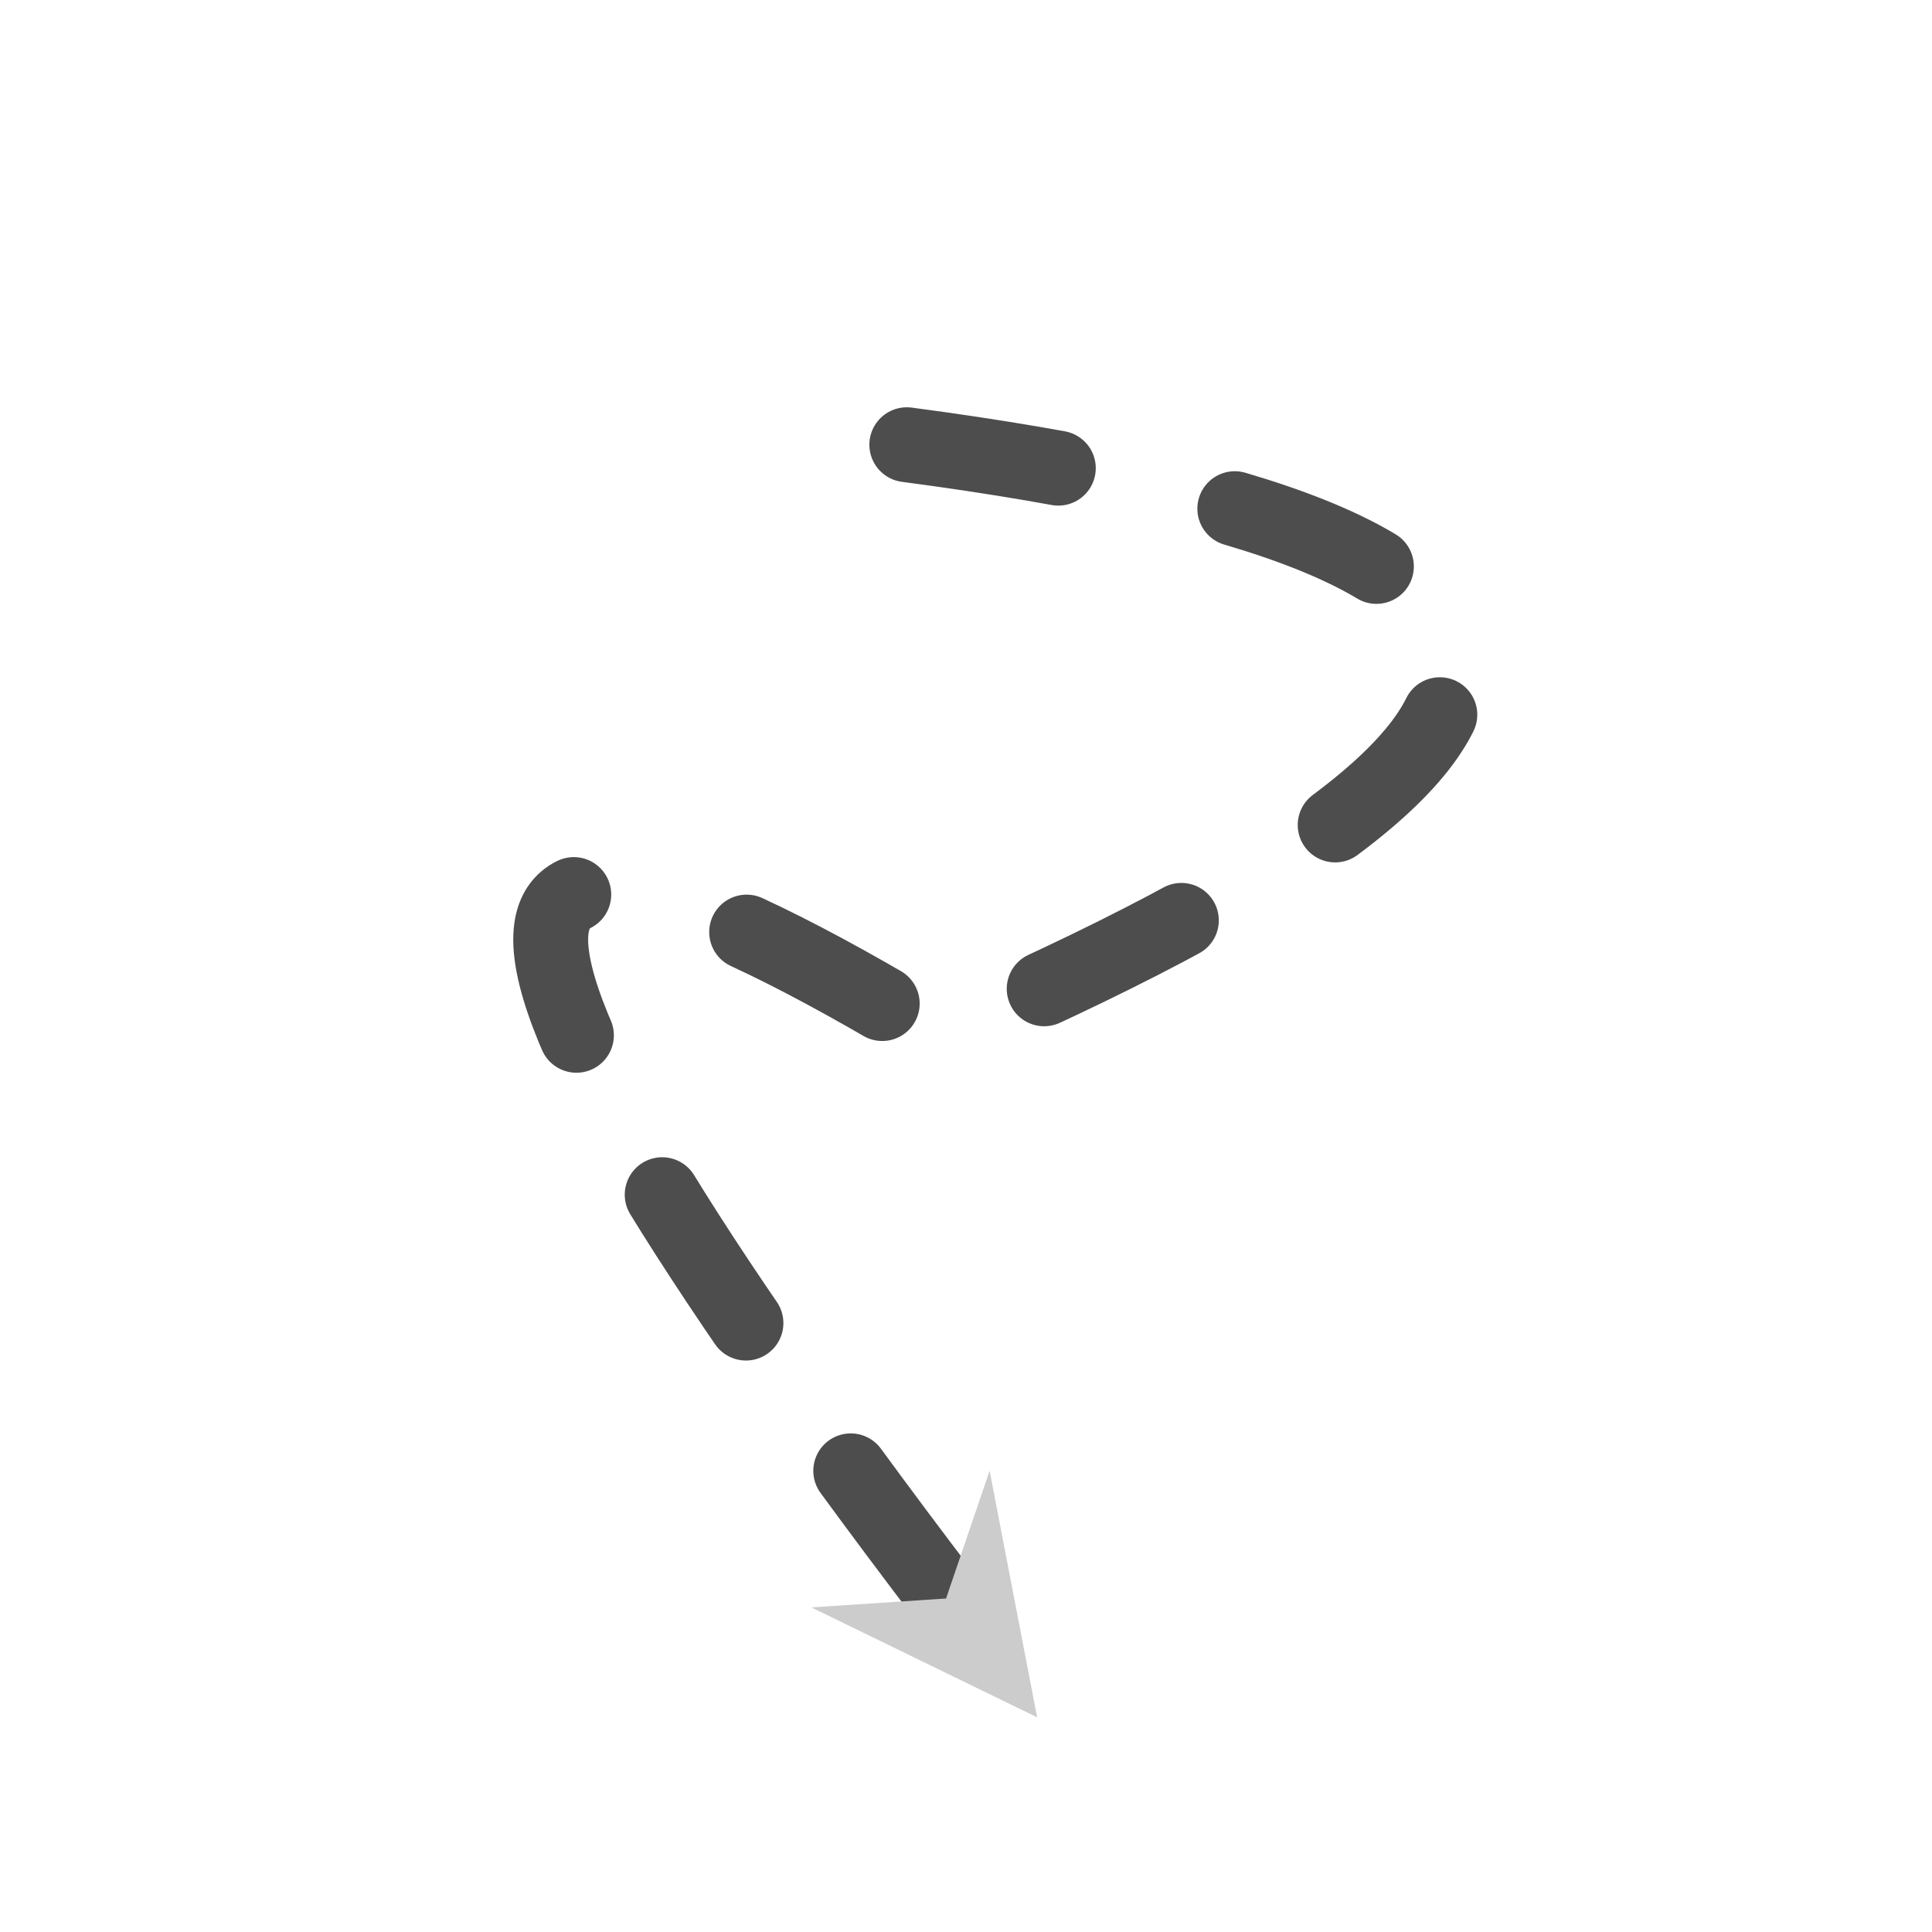
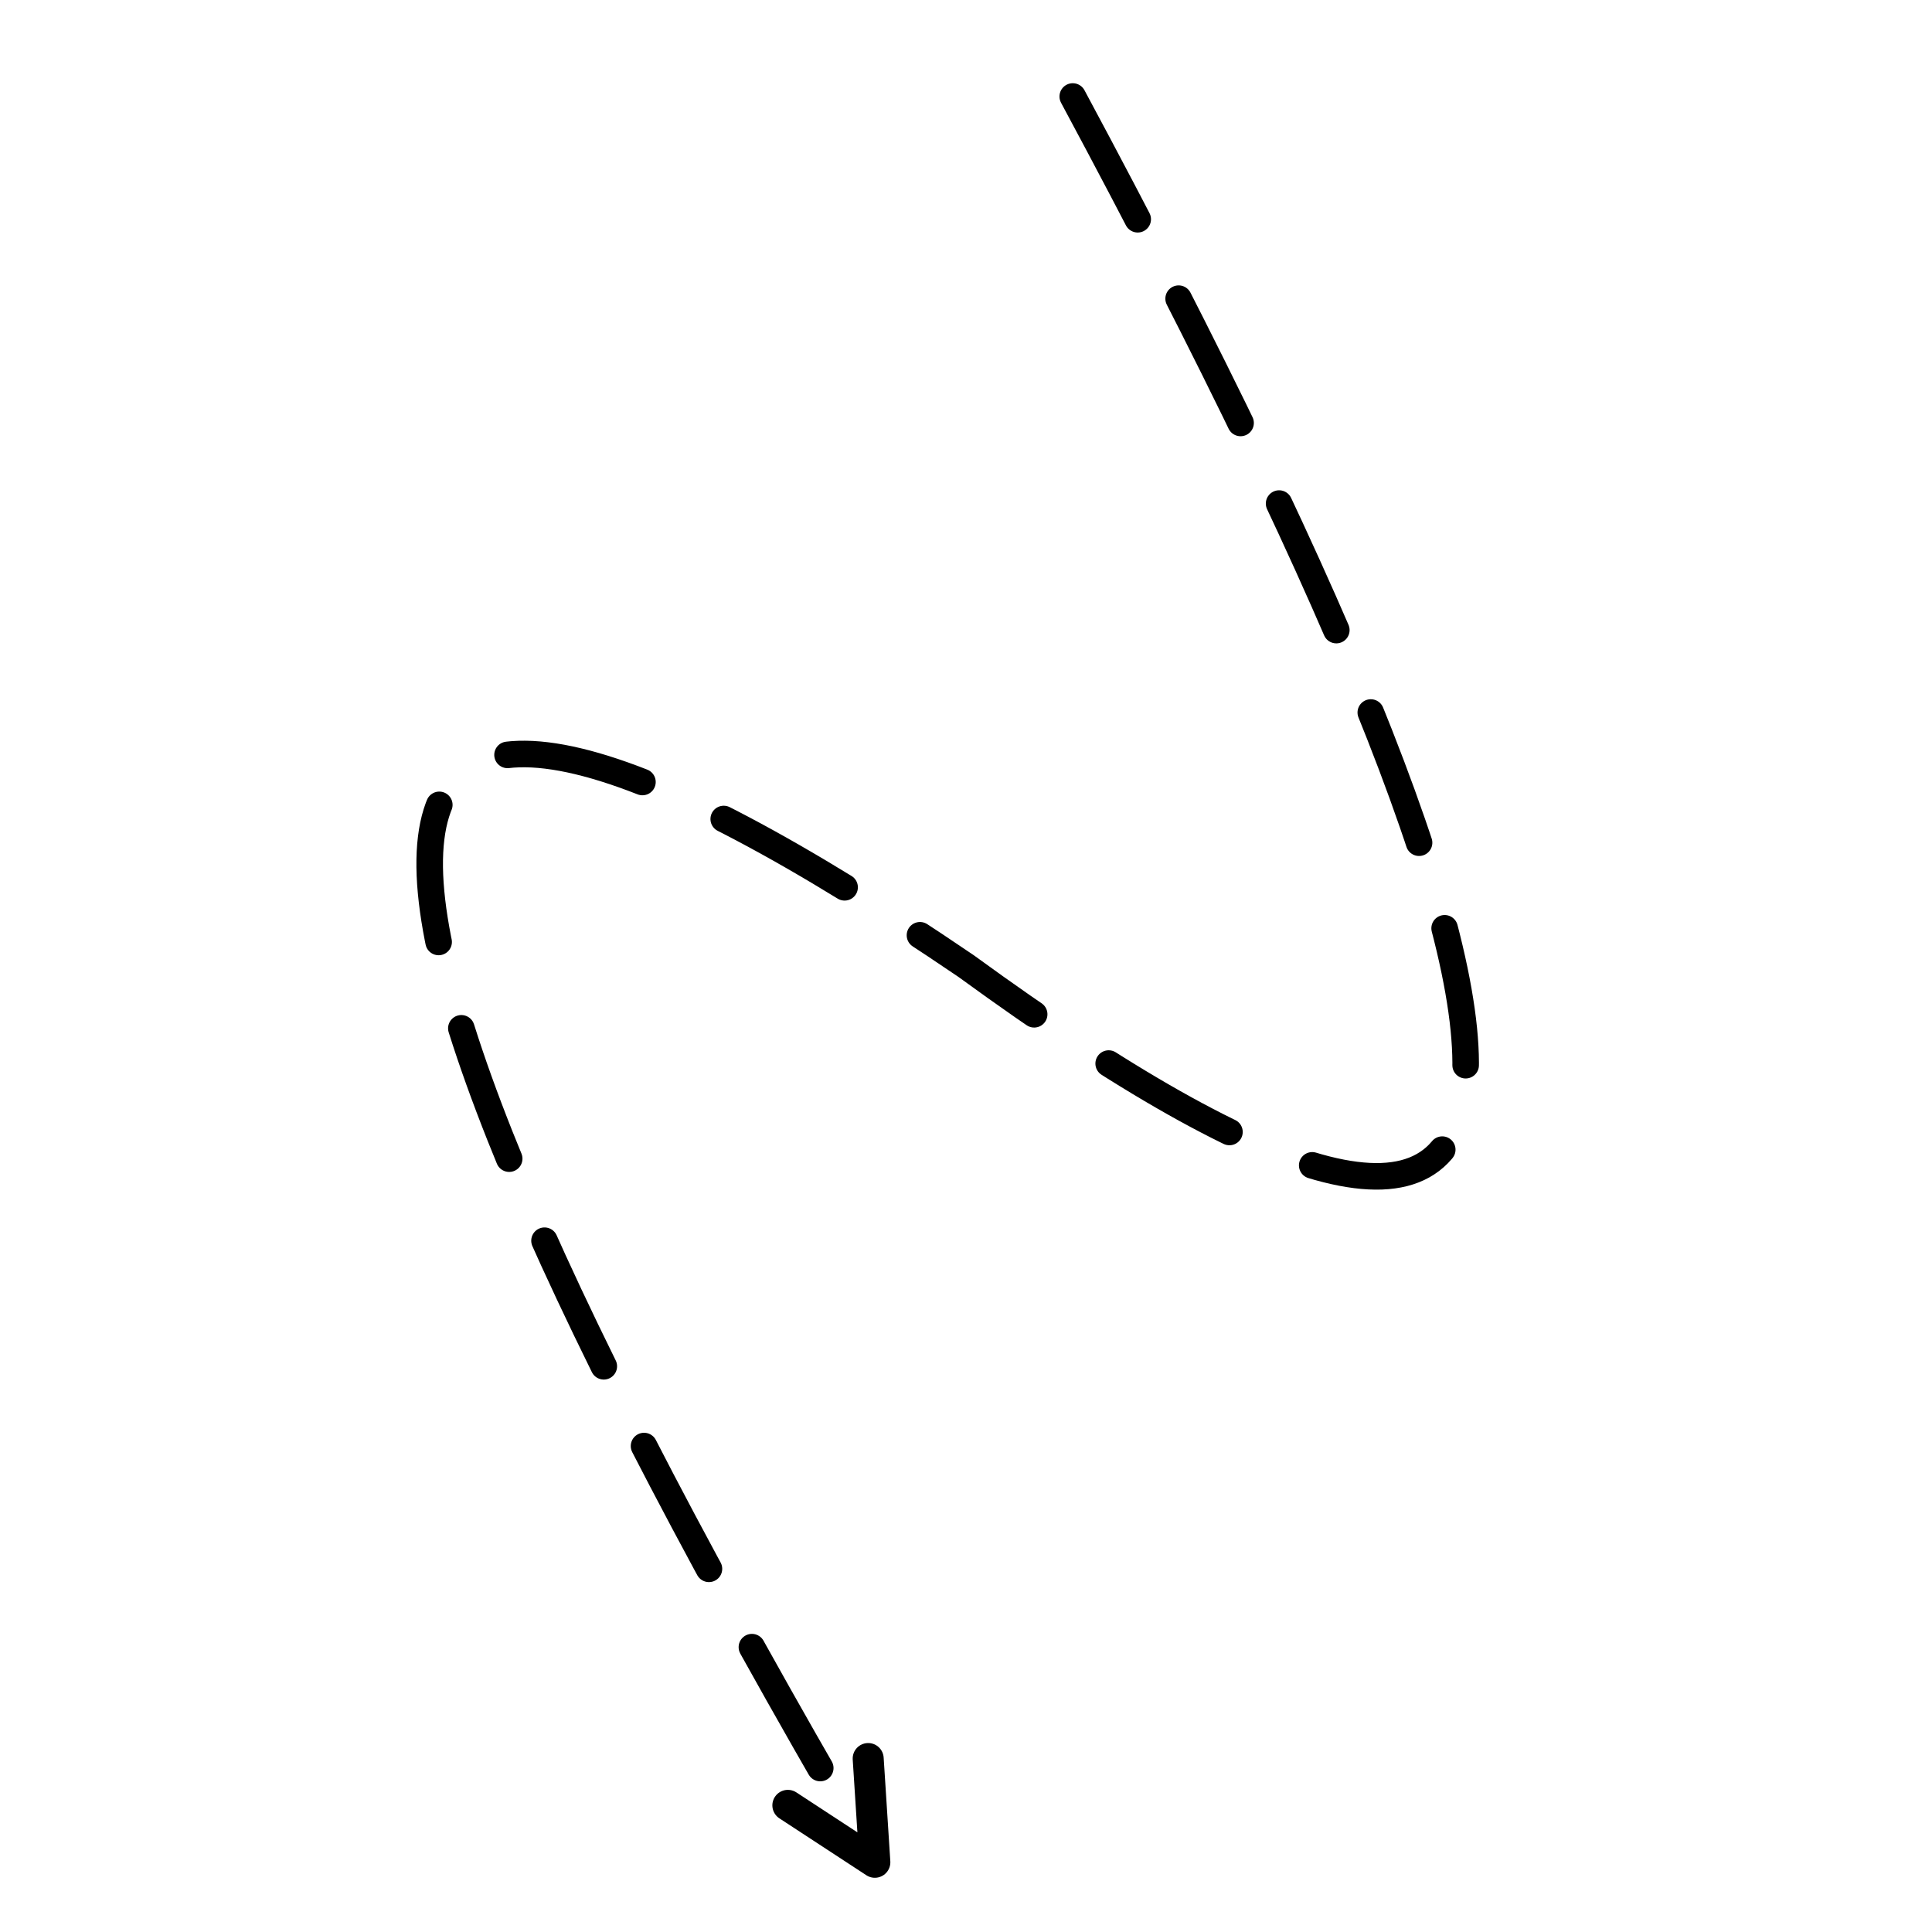
<svg xmlns="http://www.w3.org/2000/svg" version="1.1" viewBox="0 0 800 800">
-   <g stroke-width="31" stroke="hsl(0, 0%, 30%)" fill="none" stroke-linecap="round" stroke-linejoin="round" stroke-dasharray="63.5 75" transform="matrix(0.7431448,0.6691306,-0.6691306,0.7431448,390.3943,-170.9102)">
-     <path d="M226.5 273.834Q596.5 19.834 400 447.334Q24.5 518.834 573.5 620.834 " marker-end="url(#SvgjsMarker2835)" />
+   <g stroke-width="11" stroke="hsl(0, 0%, 0%)" fill="none" stroke-linecap="round" stroke-linejoin="round" stroke-dasharray="57.5 37" transform="rotate(52, 400, 400)">
+     <path d="M143.5 143.5Q864.5 267.5 400 400Q-84.5 555.5 656.5 656.5 " marker-end="url(#SvgjsMarker3001)" />
  </g>
  <defs>
-     <marker markerWidth="3" markerHeight="3" refX="1.5" refY="1.5" viewBox="0 0 3 3" orient="auto" id="SvgjsMarker2835">
-       <polygon points="0,3 1,1.5 0,0 3,1.5" fill="hsl(0, 0%, 80%)" />
+     <marker markerWidth="7" markerHeight="7" refX="3.5" refY="3.5" viewBox="0 0 7 7" orient="auto" id="SvgjsMarker3001">
+       <polyline points="0,3.5 3.5,1.75 0,0" fill="none" stroke-width="1.167" stroke="hsl(0, 0%, 0%)" stroke-linecap="round" transform="matrix(1,0,0,1,1.166667,1.75)" stroke-linejoin="round" />
    </marker>
  </defs>
</svg>
